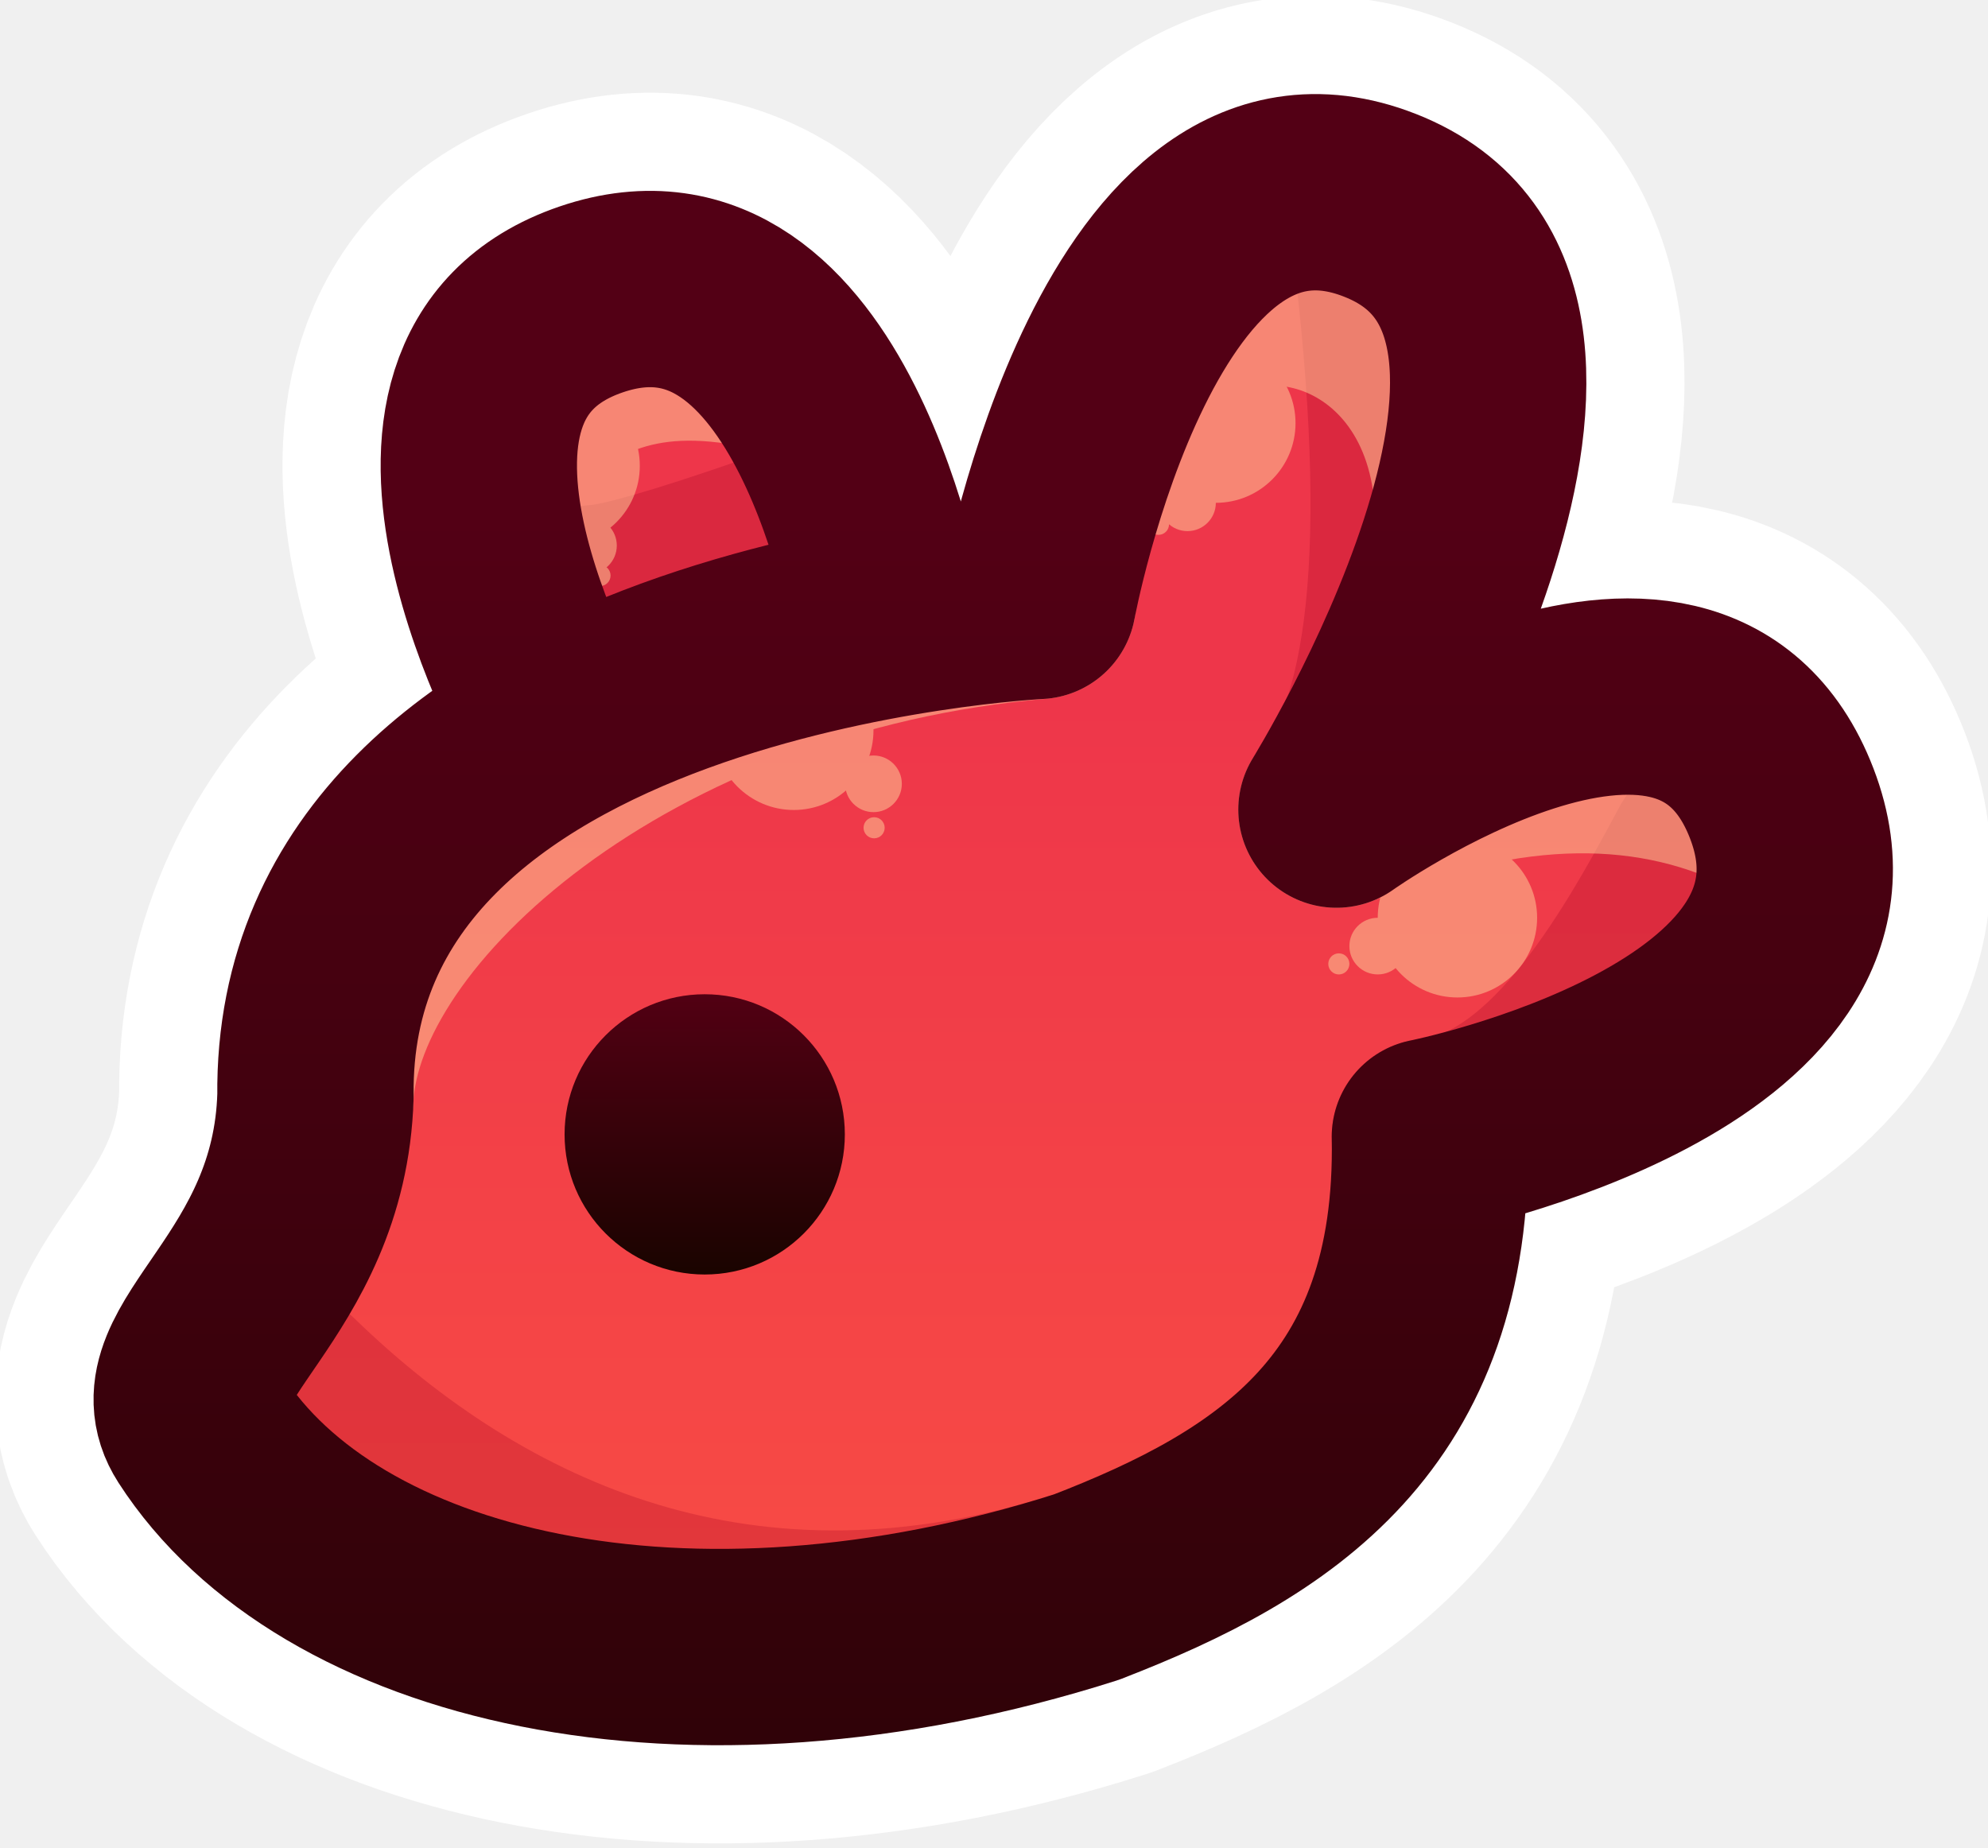
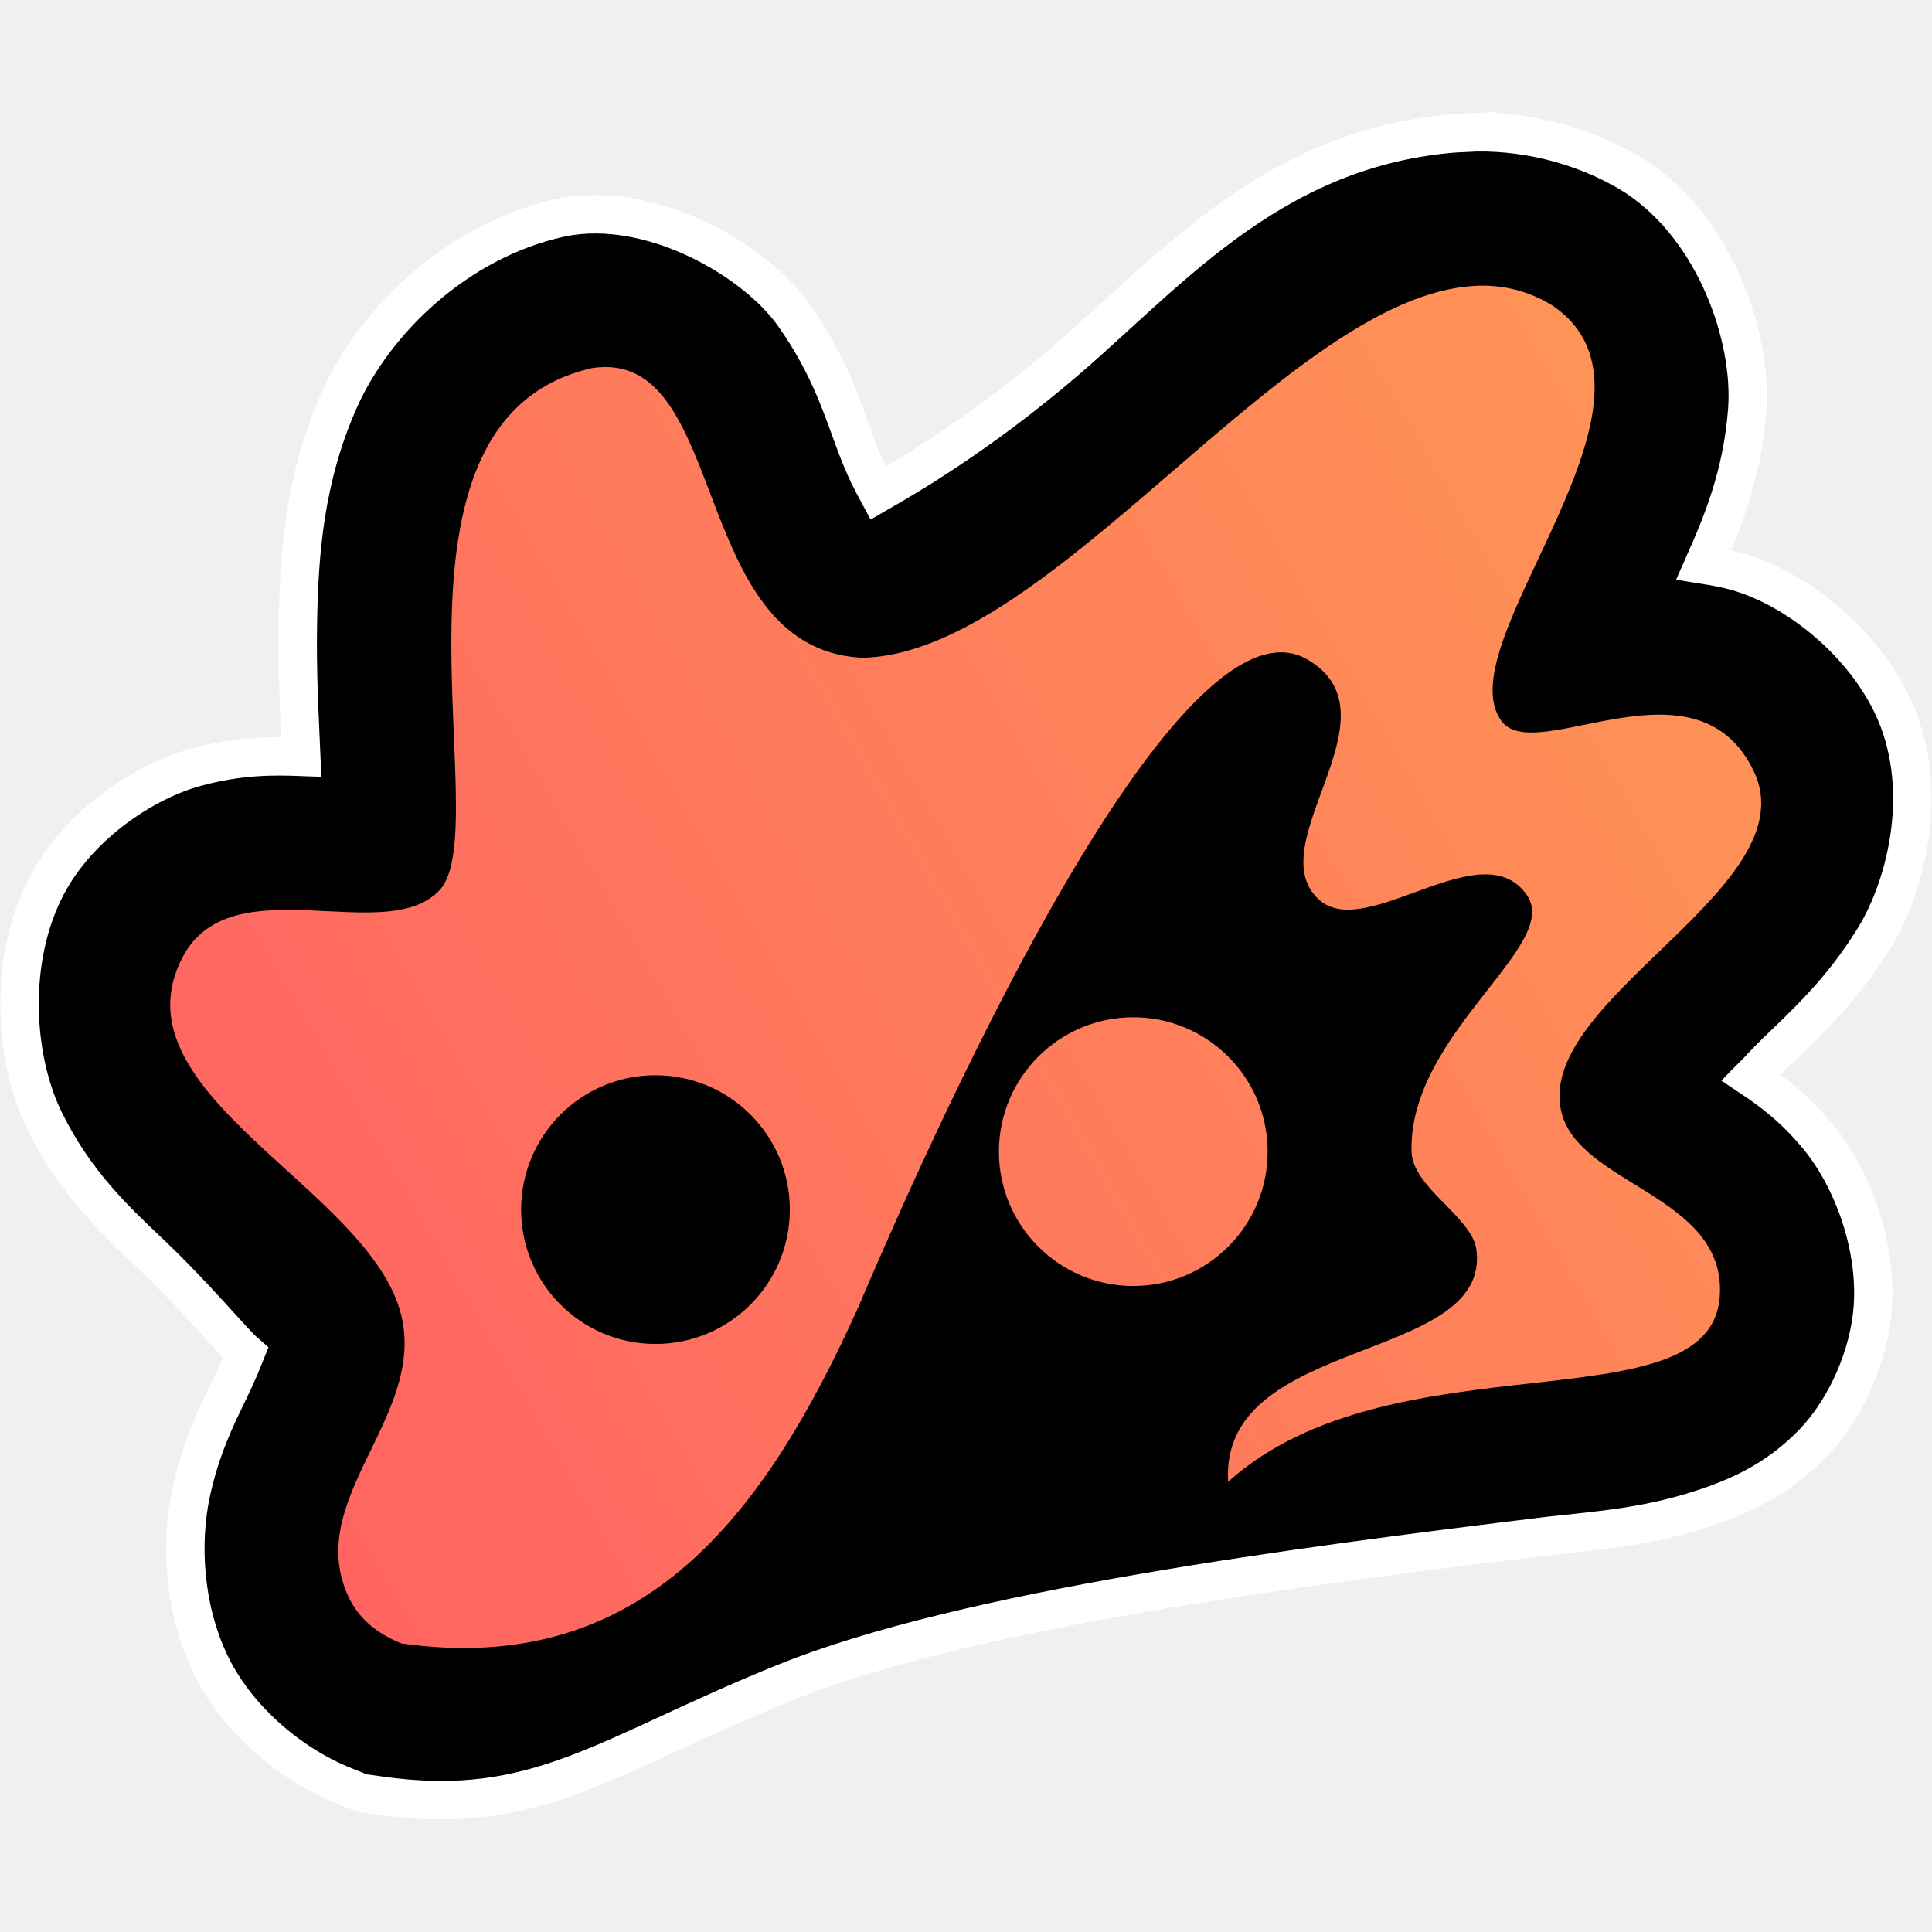
- <svg xmlns="http://www.w3.org/2000/svg" xmlns:xlink="http://www.w3.org/1999/xlink" width="306.162" height="284.527" viewBox="0 0 81.005 75.281" version="1.1" id="svg1" xml:space="preserve">
+ <svg xmlns="http://www.w3.org/2000/svg" xmlns:xlink="http://www.w3.org/1999/xlink" width="50.329mm" height="50.329mm" viewBox="0 0 50.329 50.329" version="1.1" id="svg1" xml:space="preserve">
  <defs id="defs1">
-     <linearGradient id="linearGradient9">
-       <stop style="stop-color:#ee364a;stop-opacity:1;" offset="0" id="stop8" />
-       <stop style="stop-color:#ff5c40;stop-opacity:1;" offset="1" id="stop9" />
+     <linearGradient id="linearGradient82">
+       <stop style="stop-color:#ff5565;stop-opacity:1;" offset="0" id="stop82" />
+       <stop style="stop-color:#ff9655;stop-opacity:1;" offset="1" id="stop83" />
    </linearGradient>
-     <linearGradient id="linearGradient91">
-       <stop style="stop-color:#520013;stop-opacity:1;" offset="0" id="stop90" />
-       <stop style="stop-color:#1a0400;stop-opacity:1;" offset="1" id="stop91" />
-     </linearGradient>
-     <linearGradient id="linearGradient88">
-       <stop style="stop-color:#530015;stop-opacity:1;" offset="0" id="stop87" />
-       <stop style="stop-color:#1a0300;stop-opacity:1;" offset="1" id="stop88" />
-     </linearGradient>
-     <linearGradient xlink:href="#linearGradient9" id="linearGradient76" x1="270.979" y1="169.853" x2="270.979" y2="418.408" gradientUnits="userSpaceOnUse" />
-     <linearGradient xlink:href="#linearGradient88" id="linearGradient87" x1="97.202" y1="82.88" x2="97.202" y2="163.952" gradientUnits="userSpaceOnUse" />
-     <linearGradient xlink:href="#linearGradient91" id="linearGradient94" x1="87.071" y1="181.589" x2="87.071" y2="193.009" gradientUnits="userSpaceOnUse" />
+     <linearGradient xlink:href="#linearGradient82" id="linearGradient4" gradientUnits="userSpaceOnUse" x1="117.299" y1="160.599" x2="169.795" y2="130.291" />
  </defs>
-   <g id="layer3" style="display:inline" transform="translate(-0.3982608,-87.32485)">
-     <g id="g125" transform="translate(286.8201,54.57867)" style="display:inline">
-       <g id="g72" transform="translate(-4.098005)" style="display:inline">
-         <g id="g26">
-           <path id="path3" style="display:none;fill:none;stroke:#ffffff;stroke-width:16;stroke-linecap:round;stroke-linejoin:round;stroke-dasharray:none;stroke-opacity:1" transform="translate(-335.0834,-29.20623)" d="m 75.515,91.601 c 0,0 -8.124,-14.223 1.334,-17.448 9.458,-3.225 12.134,13.039 12.134,13.039 m 8.046,39.432 c -16.391,5.227 -30.915,1.598 -36.08,-6.419 -1.982,-3.077 4.435,-5.746 4.664,-13.603 -0.219,-18.749 29.441,-20.161 29.441,-20.161 0,0 3.756,-20.476 14.182,-16.02 10.426,4.456 -2.021,24.522 -2.021,24.522 0,0 14.323,-10.197 18.146,-0.247 3.823,9.949 -14.339,13.577 -14.339,13.577" />
-           <path id="path125" style="display:inline;fill:none;stroke:#ffffff;stroke-width:16;stroke-linecap:round;stroke-linejoin:round;stroke-dasharray:none;stroke-opacity:1" transform="translate(-335.0834,-29.20623)" d="m 75.515,91.601 c 0,0 -8.124,-14.223 1.334,-17.448 9.458,-3.225 12.134,13.039 12.134,13.039 m 22.04,21.08 c 0,0 18.162,-3.628 14.339,-13.577 -3.823,-9.949 -18.146,0.247 -18.146,0.247 0,0 12.447,-20.066 2.021,-24.522 -10.426,-4.456 -14.182,16.02 -14.182,16.02 0,0 -29.66,1.412 -29.441,20.161 -0.229,7.857 -6.646,10.526 -4.664,13.603 5.165,8.017 19.689,11.647 36.08,6.419 7.653,-2.958 14.198,-7.088 13.994,-18.352 z" />
-         </g>
-         <g id="g57" transform="translate(-309.4942,16.31523)" style="display:inline">
-           <g id="g27" style="display:inline">
-             <path id="path26" style="display:inline;fill:url(#linearGradient76);stroke-width:30.236;stroke-linecap:round;stroke-linejoin:round" transform="scale(0.2645833)" d="m 202.994,119.974 c -5.896,0.142 -12.595,3.706 -12.89,10.289 -0.946,8.42 1.193,17.134 4.708,24.683 2.899,1.936 6.432,-1.54 9.584,-2.087 5.745,-2.338 12.11,-3.17 17.696,-5.734 1.416,-3.5 -1.894,-7.055 -2.836,-10.372 -3.088,-6.535 -7.126,-13.9 -14.224,-16.611 -0.669,-0.14 -1.356,-0.184 -2.038,-0.169 z m 102.153,-14.936 c -8.768,1.13 -13.499,10.006 -17.442,16.938 -6.291,11.542 -9.467,24.354 -12.78,36.964 -1.696,6.59 -8.615,9.045 -14.696,9.243 -26.056,2.796 -52.823,8.686 -74.745,23.734 -13.074,8.68 -21.527,23.981 -20.96,39.772 -0.112,16.459 -8.565,31.25 -17.747,44.342 -0.73,3.667 4.093,5.46 6.109,8.04 13.013,10.812 29.981,15.906 46.583,17.589 16.644,0.375 33.567,0.974 49.798,-3.436 6.902,-1.176 13.456,-4.004 20.356,-4.965 23.631,2.848 47.368,-19.764 52.075,-39.49 -3.042,-4.889 -10.015,-6.33 -11.37,-12.475 -2.913,-7.883 3.359,-16.803 11.538,-17.568 14.39,-4.027 29.825,-8.553 40.394,-19.736 5.772,-5.642 3.501,-15.805 -2.732,-20.07 -11.189,-3.123 -22.579,2.268 -32.39,7.255 -6.493,2.896 -12.147,8.706 -19.556,8.902 -9.346,-0.479 -15.476,-12.064 -10.268,-19.945 9.762,-18.595 20.189,-38.049 21.21,-59.465 0.534,-6.912 -3.776,-14.004 -10.836,-15.377 -0.831,-0.197 -1.688,-0.291 -2.542,-0.254 z m -93.679,112.138 c 10.245,-0.079 20.051,9.092 19.102,19.604 0.99,10.857 -9.646,20.408 -20.278,19.525 -8.187,0.172 -15.693,-6.452 -17.992,-14.041 -0.546,-6.155 -1.036,-13.308 3.863,-17.953 3.808,-4.301 9.281,-7.486 15.306,-7.134 z" />
-           </g>
-           <g id="g38" style="display:inline;opacity:0.5;mix-blend-mode:multiply">
-             <path style="fill:none;stroke:#d47bb6;stroke-width:8;stroke-linecap:round;stroke-linejoin:round;stroke-dasharray:none;stroke-dashoffset:0;stroke-opacity:1" d="m 38.835,73.033 c 7.754,7.522 18.691,12.553 32.606,8.07" id="path34" />
-             <path style="fill:none;stroke:#d47bb6;stroke-width:8;stroke-linecap:round;stroke-linejoin:round;stroke-dasharray:none;stroke-dashoffset:0;stroke-opacity:1" d="M 96.681,51.203 C 94.095,56.054 90.528,62.274 85.434,62.751" id="path35" />
-             <path style="fill:none;stroke:#d47bb6;stroke-width:8;stroke-linecap:round;stroke-linejoin:round;stroke-dasharray:none;stroke-dashoffset:0;stroke-opacity:1" d="m 58.762,38.927 c -3.837,1.333 -6.243,2.023 -7.218,2.069" id="path37" />
-             <path style="display:inline;fill:none;stroke:#d57cb6;stroke-width:8;stroke-linecap:round;stroke-linejoin:round;stroke-dasharray:none;stroke-dashoffset:0;stroke-opacity:1" d="m 83.647,24.899 c 1.713,12.874 1.039,21.048 -2.021,24.522" id="path38" />
-           </g>
-           <g id="g54" style="opacity:0.5;mix-blend-mode:lighten">
-             <path style="mix-blend-mode:lighten;fill:none;stroke:#ffd69d;stroke-width:8;stroke-linecap:round;stroke-linejoin:round;stroke-dasharray:none;stroke-dashoffset:0;stroke-opacity:1" d="m 72.264,32.048 c 4.479,-6.887 14.238,-4.254 14.901,4.637" id="path39" />
-             <path style="fill:none;stroke:#ffd69d;stroke-width:8;stroke-linecap:round;stroke-linejoin:round;stroke-dasharray:none;stroke-dashoffset:0;stroke-opacity:1" d="M 81.627,49.422 C 88.584,46.546 94.633,46.464 99.773,49.174" id="path41" />
-             <path style="fill:none;stroke:#ffd69d;stroke-width:8;stroke-linecap:round;stroke-linejoin:round;stroke-dasharray:none;stroke-dashoffset:0;stroke-opacity:1" d="M 40.024,61.081 C 40.464,53.015 52.619,42.356 69.465,40.919" id="path42" />
-             <path style="fill:none;stroke:#ffd69d;stroke-width:8;stroke-linecap:round;stroke-linejoin:round;stroke-dasharray:none;stroke-dashoffset:0;stroke-opacity:1" d="m 46.706,34.661 c 3.356,-3.742 6.815,-5.054 12.133,-3.827" id="path43" />
-             <ellipse style="display:inline;fill:#ffd69d;fill-opacity:1;stroke-width:8;stroke-linecap:round;stroke-linejoin:round" id="ellipse43" cx="59.515" cy="46.189" rx="3.247" ry="3.247" />
-             <ellipse style="display:inline;fill:#ffd69d;fill-opacity:1;stroke-width:8;stroke-linecap:round;stroke-linejoin:round" id="ellipse44" cx="62.762" cy="48.37" rx="1.155" ry="1.154" />
-             <ellipse style="display:inline;fill:#ffd69d;fill-opacity:1;stroke-width:8;stroke-linecap:round;stroke-linejoin:round" id="ellipse45" cx="62.788" cy="50.161" rx="0.43" ry="0.43" />
-             <ellipse style="display:inline;fill:#ffd69d;fill-opacity:1;stroke-width:8;stroke-linecap:round;stroke-linejoin:round" id="ellipse46" cx="76.712" cy="33.673" rx="3.247" ry="3.247" />
-             <ellipse style="display:inline;fill:#ffd69d;fill-opacity:1;stroke-width:8;stroke-linecap:round;stroke-linejoin:round" id="ellipse47" cx="75.557" cy="36.919" rx="1.155" ry="1.154" />
-             <ellipse style="display:inline;fill:#ffd69d;fill-opacity:1;stroke-width:8;stroke-linecap:round;stroke-linejoin:round" id="ellipse48" cx="74.375" cy="37.795" rx="0.43" ry="0.43" />
-             <ellipse style="display:inline;fill:#ffd69d;fill-opacity:1;stroke-width:8;stroke-linecap:round;stroke-linejoin:round" id="ellipse49" cx="49.993" cy="35.414" rx="3.247" ry="3.247" />
-             <ellipse style="display:inline;fill:#ffd69d;fill-opacity:1;stroke-width:8;stroke-linecap:round;stroke-linejoin:round" id="ellipse50" cx="51.148" cy="38.661" rx="1.155" ry="1.154" />
-             <ellipse style="display:inline;fill:#ffd69d;fill-opacity:1;stroke-width:8;stroke-linecap:round;stroke-linejoin:round" id="ellipse51" cx="51.619" cy="39.883" rx="0.43" ry="0.43" />
-             <ellipse style="display:inline;fill:#ffd69d;fill-opacity:1;stroke-width:8;stroke-linecap:round;stroke-linejoin:round" id="ellipse52" cx="86.556" cy="53.829" rx="3.247" ry="3.247" />
-             <ellipse style="display:inline;fill:#ffd69d;fill-opacity:1;stroke-width:8;stroke-linecap:round;stroke-linejoin:round" id="ellipse53" cx="83.309" cy="54.983" rx="1.155" ry="1.154" />
-             <ellipse style="display:inline;fill:#ffd69d;fill-opacity:1;stroke-width:8;stroke-linecap:round;stroke-linejoin:round" id="ellipse54" cx="81.724" cy="55.708" rx="0.43" ry="0.43" />
-           </g>
-         </g>
-         <g id="g71" transform="translate(-343.054,-51.08203)" style="display:inline">
-           <g id="g69" style="display:inline" transform="translate(-3.163273,-58.70981)">
-             <path id="path68" style="display:inline;fill:none;stroke:url(#linearGradient87);stroke-width:8;stroke-linecap:round;stroke-linejoin:round" transform="translate(11.13385,80.58561)" d="m 75.515,91.601 c 0,0 -8.124,-14.223 1.334,-17.448 9.458,-3.225 12.134,13.039 12.134,13.039 m 22.04,21.08 c 0,0 18.162,-3.628 14.339,-13.577 -3.823,-9.949 -18.146,0.247 -18.146,0.247 0,0 12.447,-20.066 2.021,-24.522 -10.426,-4.456 -14.182,16.02 -14.182,16.02 0,0 -29.66,1.412 -29.441,20.161 -0.229,7.857 -6.646,10.526 -4.664,13.603 5.165,8.017 19.689,11.647 36.08,6.419 7.653,-2.958 14.198,-7.088 13.994,-18.352 z" />
-           </g>
-           <g id="g70" transform="translate(2.373867,-57.24696)" style="display:inline">
-             <circle style="fill:url(#linearGradient94);stroke:none;stroke-width:8;stroke-linecap:round;stroke-linejoin:round;stroke-dasharray:none" id="circle69" cx="87.071" cy="187.299" r="5.71" />
-           </g>
-         </g>
+   <g id="layer1" transform="matrix(1,0,0,0.9999962,-127.9408,-107.9188)" style="stroke-width:1">
+     <g id="g22" style="stroke-width:1">
+       <g id="g4" style="display:inline;stroke-width:1" transform="translate(9.563954,-1.831395)">
+         <path d="m 156.585,113.204 c -4.91,0.253 -7.629,3.514 -10.383,5.888 -2.355,2.03 -4.353,3.159 -4.949,3.502 -0.154,-0.289 -0.31,-0.556 -0.56,-1.211 -0.35,-0.914 -0.674,-2.069 -1.65,-3.442 -0.976,-1.373 -3.534,-2.893 -5.806,-2.563 l -0.149,0.022 -0.147,0.033 c -2.674,0.597 -4.812,2.685 -5.723,4.731 -0.911,2.046 -1.046,4.008 -1.08,5.768 -0.026,1.401 0.046,2.519 0.088,3.535 -0.733,-0.027 -1.611,-0.038 -2.755,0.275 -1.333,0.365 -3.037,1.481 -3.878,3.081 -1.019,1.939 -0.842,4.522 -0.058,6.118 0.784,1.596 1.808,2.563 2.701,3.409 1.288,1.22 2.184,2.338 2.537,2.642 -0.071,0.175 -0.167,0.439 -0.438,0.999 -0.31,0.641 -0.743,1.494 -0.994,2.71 -0.25,1.216 -0.19,2.884 0.487,4.337 0.669,1.436 2.058,2.655 3.523,3.241 l 0.449,0.179 0.479,0.068 c 4.117,0.58 5.885,-1.064 10.57,-2.953 4.686,-1.889 13.251,-3.004 19.888,-3.814 1.322,-0.149 2.673,-0.229 4.289,-0.807 0.808,-0.289 1.747,-0.736 2.603,-1.634 0.856,-0.898 1.453,-2.286 1.537,-3.53 0.111,-1.641 -0.564,-3.366 -1.403,-4.395 -0.629,-0.771 -1.228,-1.214 -1.762,-1.571 0.247,-0.247 0.339,-0.367 0.639,-0.657 0.793,-0.768 1.736,-1.627 2.575,-3.002 0.838,-1.376 1.473,-3.93 0.449,-6.058 -0.798,-1.658 -2.491,-3.024 -4.043,-3.466 -0.303,-0.086 -0.583,-0.132 -0.861,-0.177 0.493,-1.111 1.007,-2.355 1.133,-4.03 0.142,-1.889 -0.824,-4.685 -2.862,-6.05 l -0.071,-0.048 -0.073,-0.044 c -1.316,-0.802 -2.9,-1.157 -4.303,-1.084 z" style="baseline-shift:baseline;display:inline;overflow:visible;vector-effect:none;fill:#000000;stroke:#ffffff;stroke-width:1;stroke-linecap:square;enable-background:accumulate;stop-color:#000000;stop-opacity:1" id="path29" />
+         <path id="path4" style="display:inline;fill:url(#linearGradient4);stroke-width:4;stroke-linecap:square" d="m 156.791,117.199 c -4.898,0.253 -11.044,9.647 -15.988,9.686 -4.521,-0.273 -3.404,-8.069 -6.99,-7.548 -5.993,1.337 -2.481,11.922 -3.97,13.585 -1.37,1.531 -5.433,-0.666 -6.708,1.761 -1.868,3.556 4.908,6.029 5.697,9.341 0.633,2.659 -2.559,4.786 -1.377,7.324 0.236,0.506 0.671,0.931 1.383,1.216 6.308,0.888 9.459,-3.363 11.886,-8.735 1.611,-3.781 8.222,-18.924 11.71,-16.899 2.475,1.438 -1.283,4.81 0.3,6.254 1.23,1.122 4.261,-1.819 5.425,-0.106 0.892,1.313 -3.092,3.604 -3.011,6.673 0.025,0.942 1.585,1.707 1.691,2.561 0.369,2.975 -6.703,2.224 -6.469,6.039 4.283,-3.849 12.575,-1.389 12.807,-4.834 0.179,-2.644 -3.718,-2.89 -4.136,-4.84 -0.628,-2.932 6.471,-5.824 5.02,-8.84 -1.502,-3.121 -5.671,-0.113 -6.564,-1.296 -1.523,-2.016 4.908,-8.428 1.309,-10.839 -0.642,-0.391 -1.316,-0.541 -2.016,-0.505 z m -8.892,19.052 c -1.933,-3e-5 -3.5,1.567 -3.5,3.5 -3e-5,1.933 1.567,3.5 3.5,3.5 1.933,-2.7e-4 3.5,-1.567 3.5,-3.5 2e-5,-1.933 -1.567,-3.5 -3.5,-3.5 z m -12.447,1.51 c 1.933,-3e-5 3.5,1.567 3.5,3.5 2e-5,1.933 -1.567,3.5 -3.5,3.5 -1.933,2e-5 -3.5,-1.567 -3.5,-3.5 -3e-5,-1.933 1.567,-3.5 3.5,-3.5 z" />
      </g>
    </g>
  </g>
</svg>
